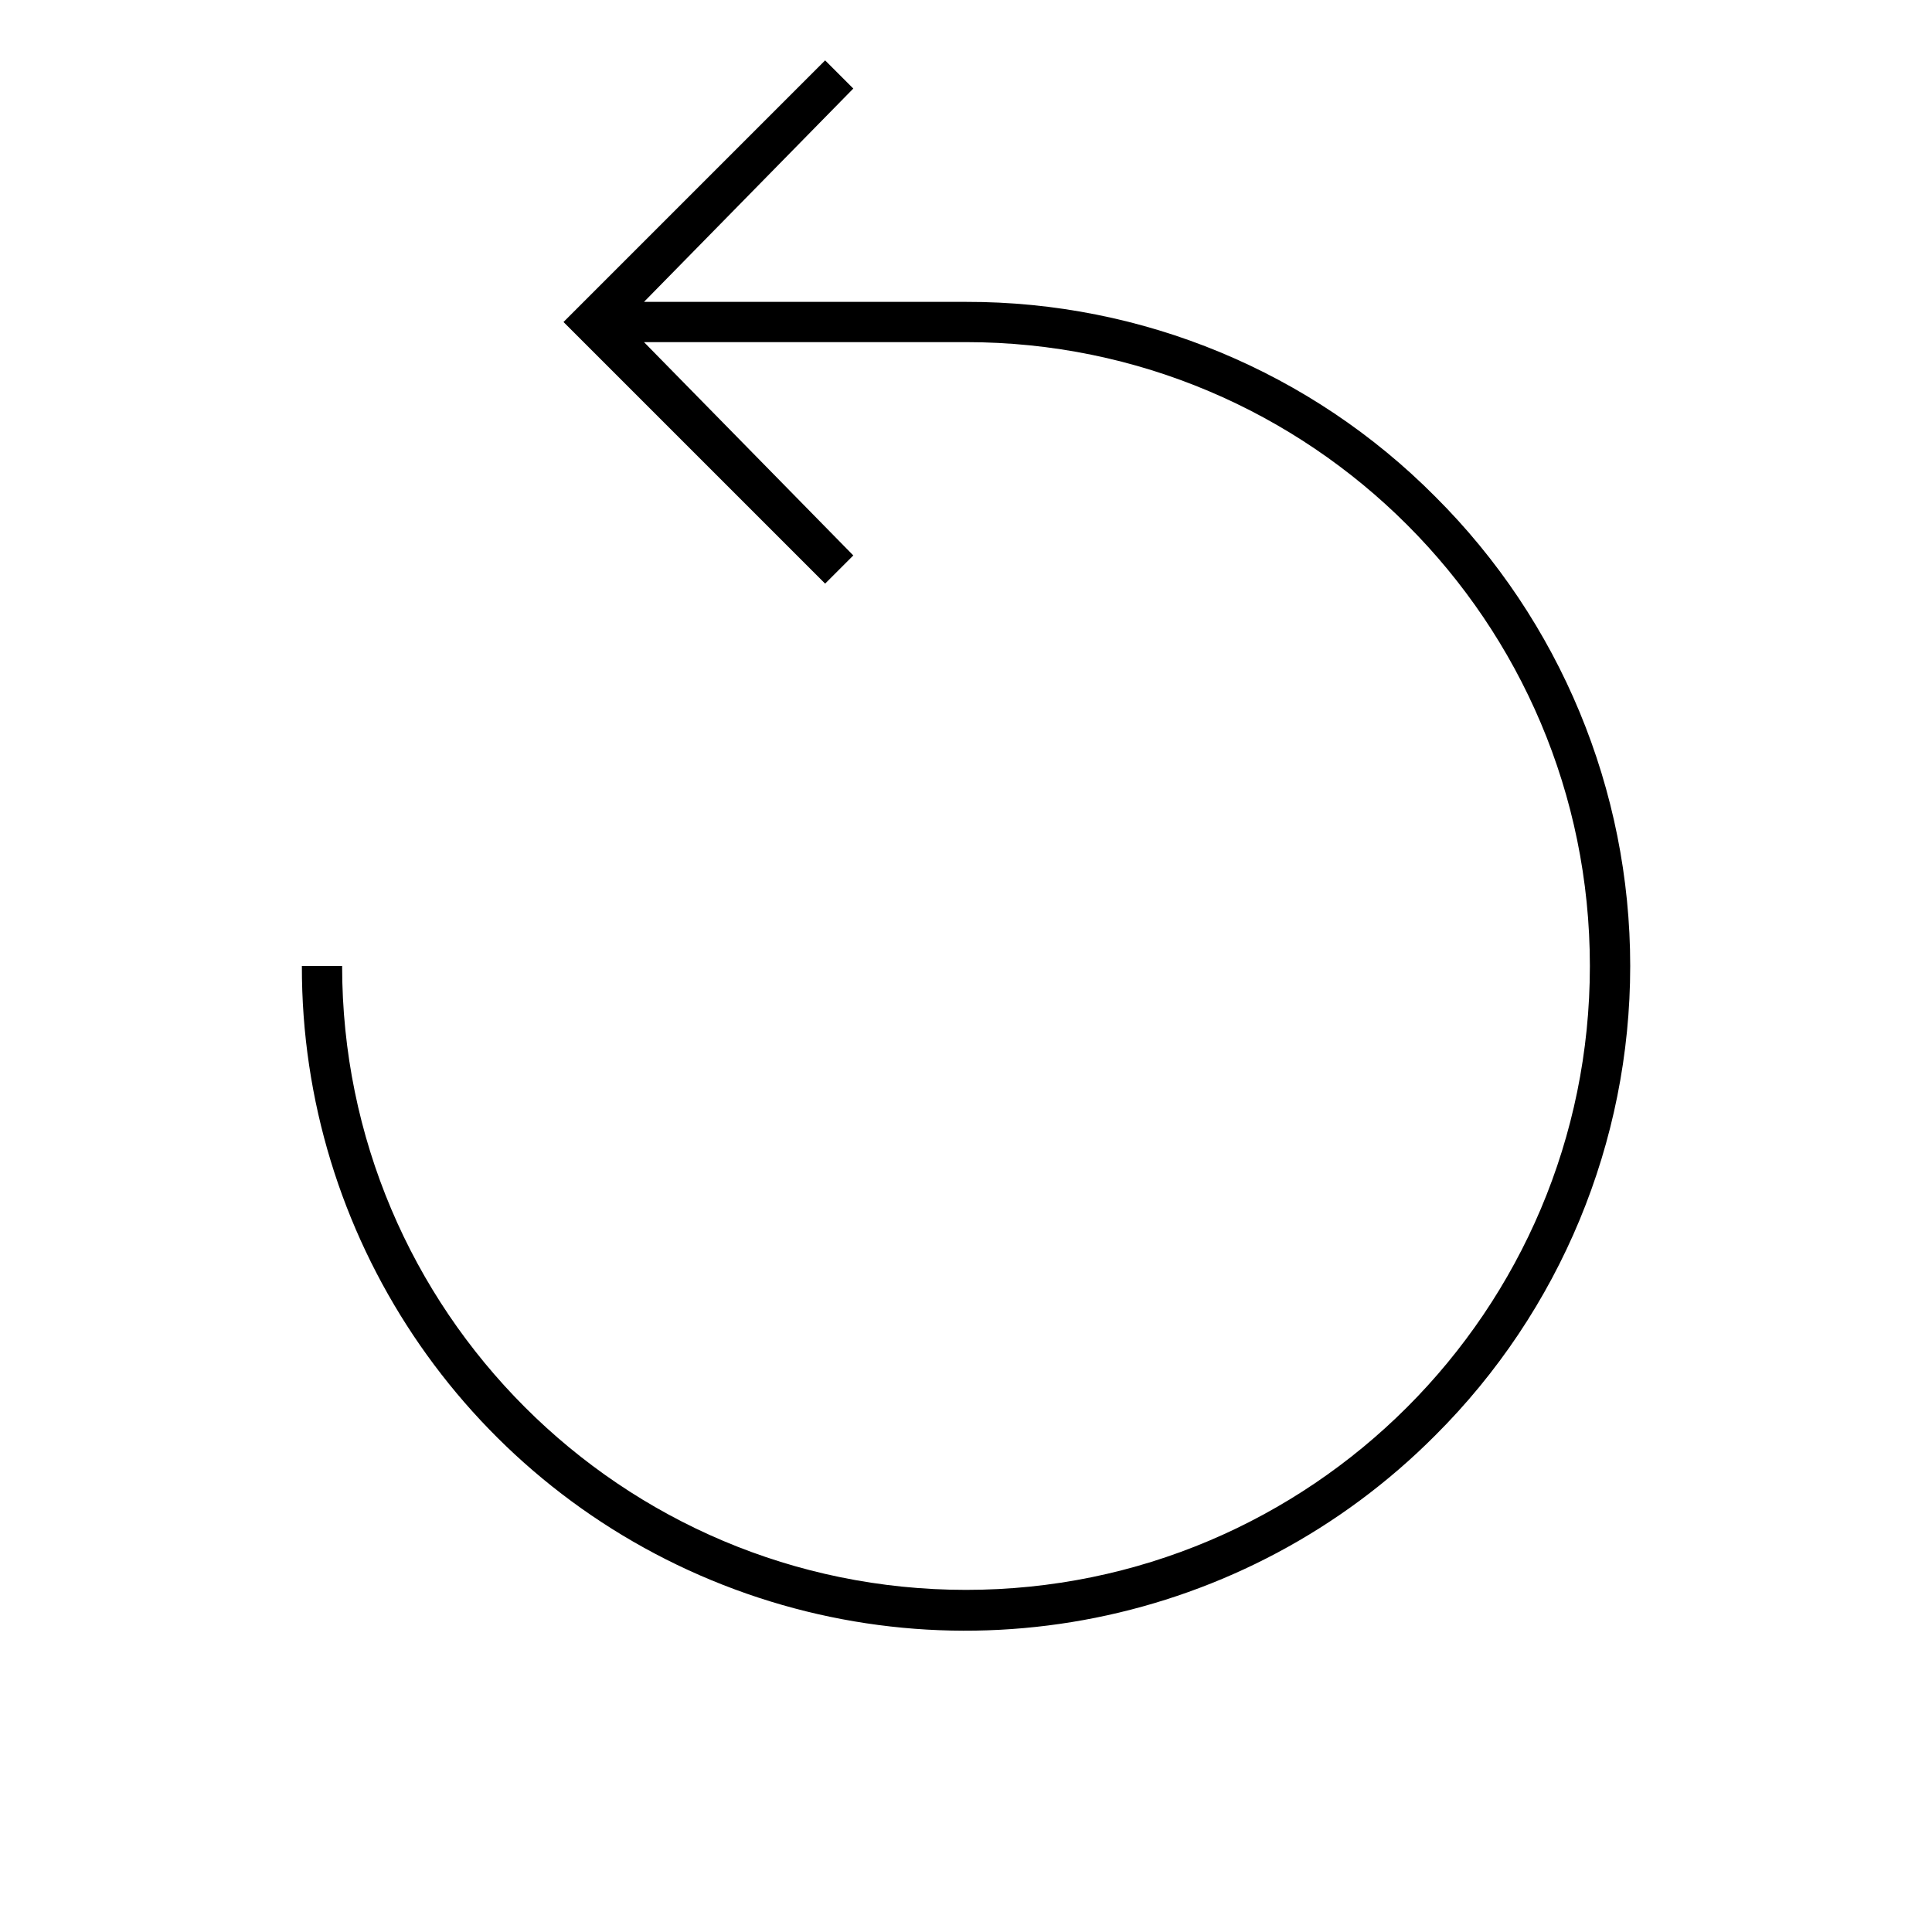
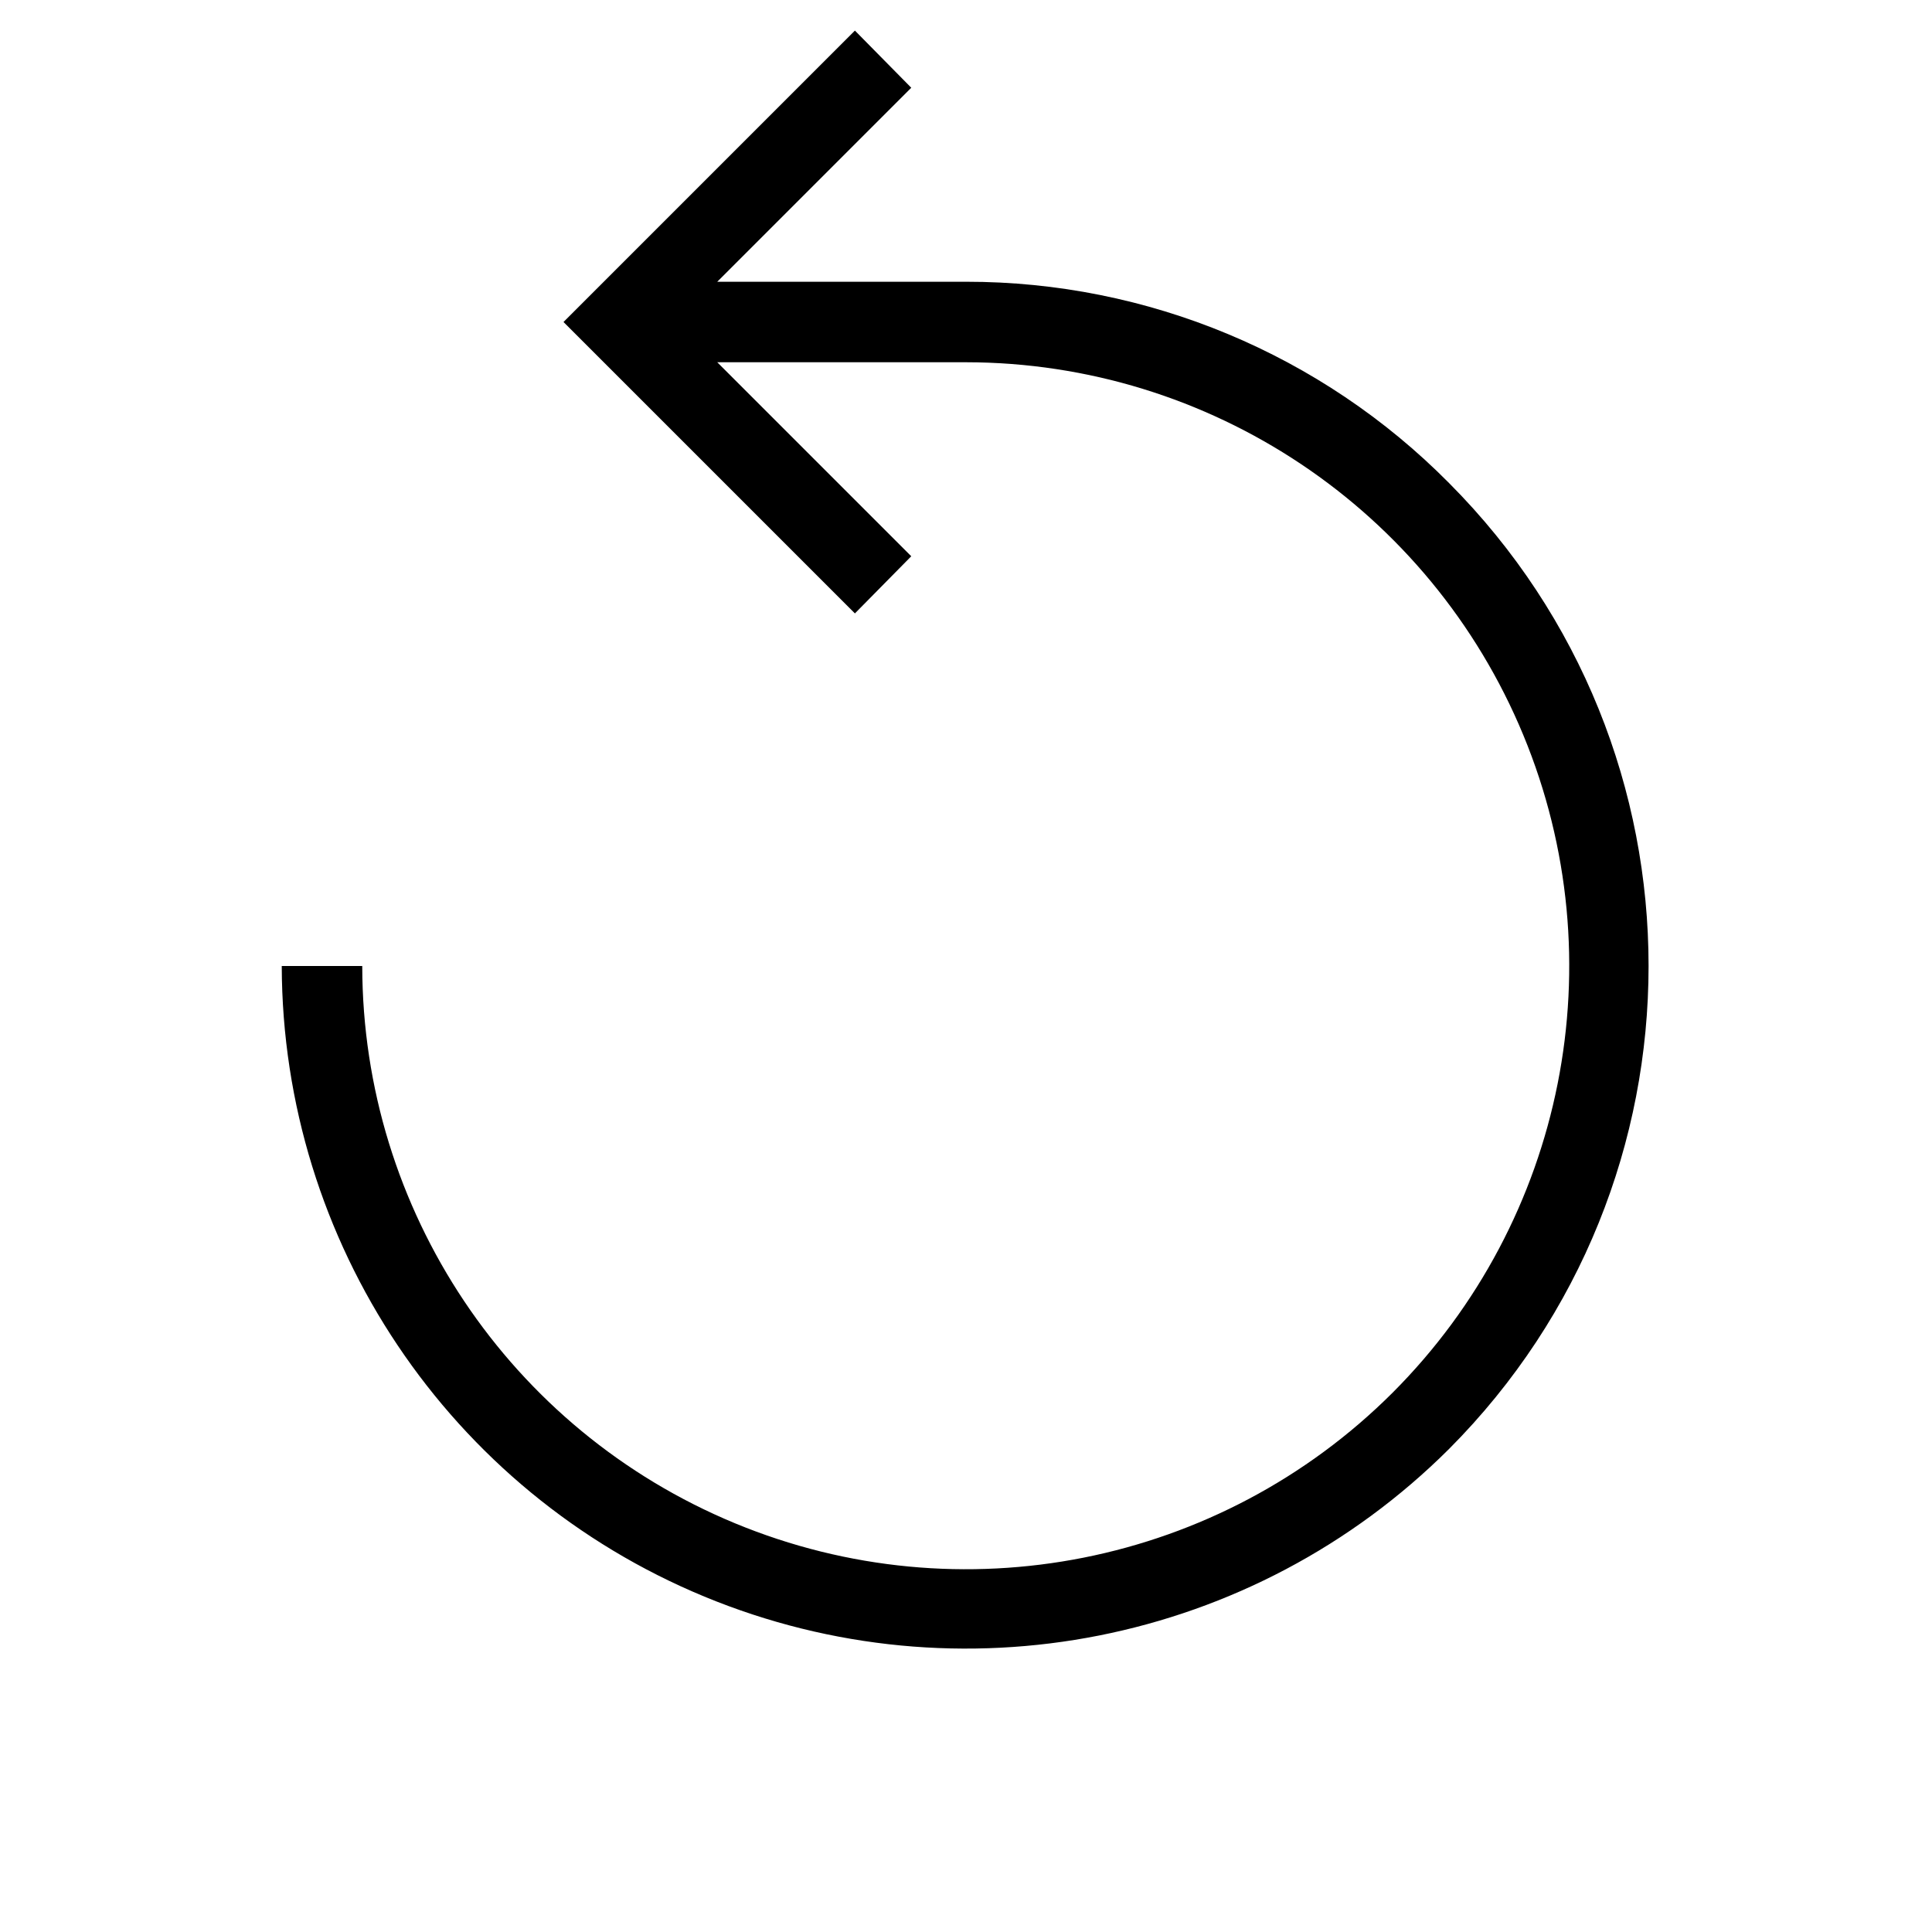
<svg xmlns="http://www.w3.org/2000/svg" id="Layer_1" data-name="Layer 1" viewBox="0 0 24 24">
-   <path d="M17.83,6.17A8.19,8.19,0,0,0,12,3.75H8L10.6,1.1,10.25.75,7,4l3.25,3.25.35-.35L8,4.25h4A7.75,7.75,0,1,1,4.25,12h-.5a8.24,8.24,0,0,0,14.08,5.83,8.23,8.23,0,0,0,0-11.66Z" />
+   <path d="M18,6A8.43,8.43,0,0,0,12,3.5H8.91l2.41-2.41-.7-.71L7,4l3.62,3.62.7-.71L8.91,4.5H12a7.5,7.5,0,0,1,5.3,12.8A7.5,7.5,0,0,1,4.5,12h-1A8.5,8.5,0,0,0,18,18,8.5,8.5,0,0,0,18,6Z" />
</svg>
